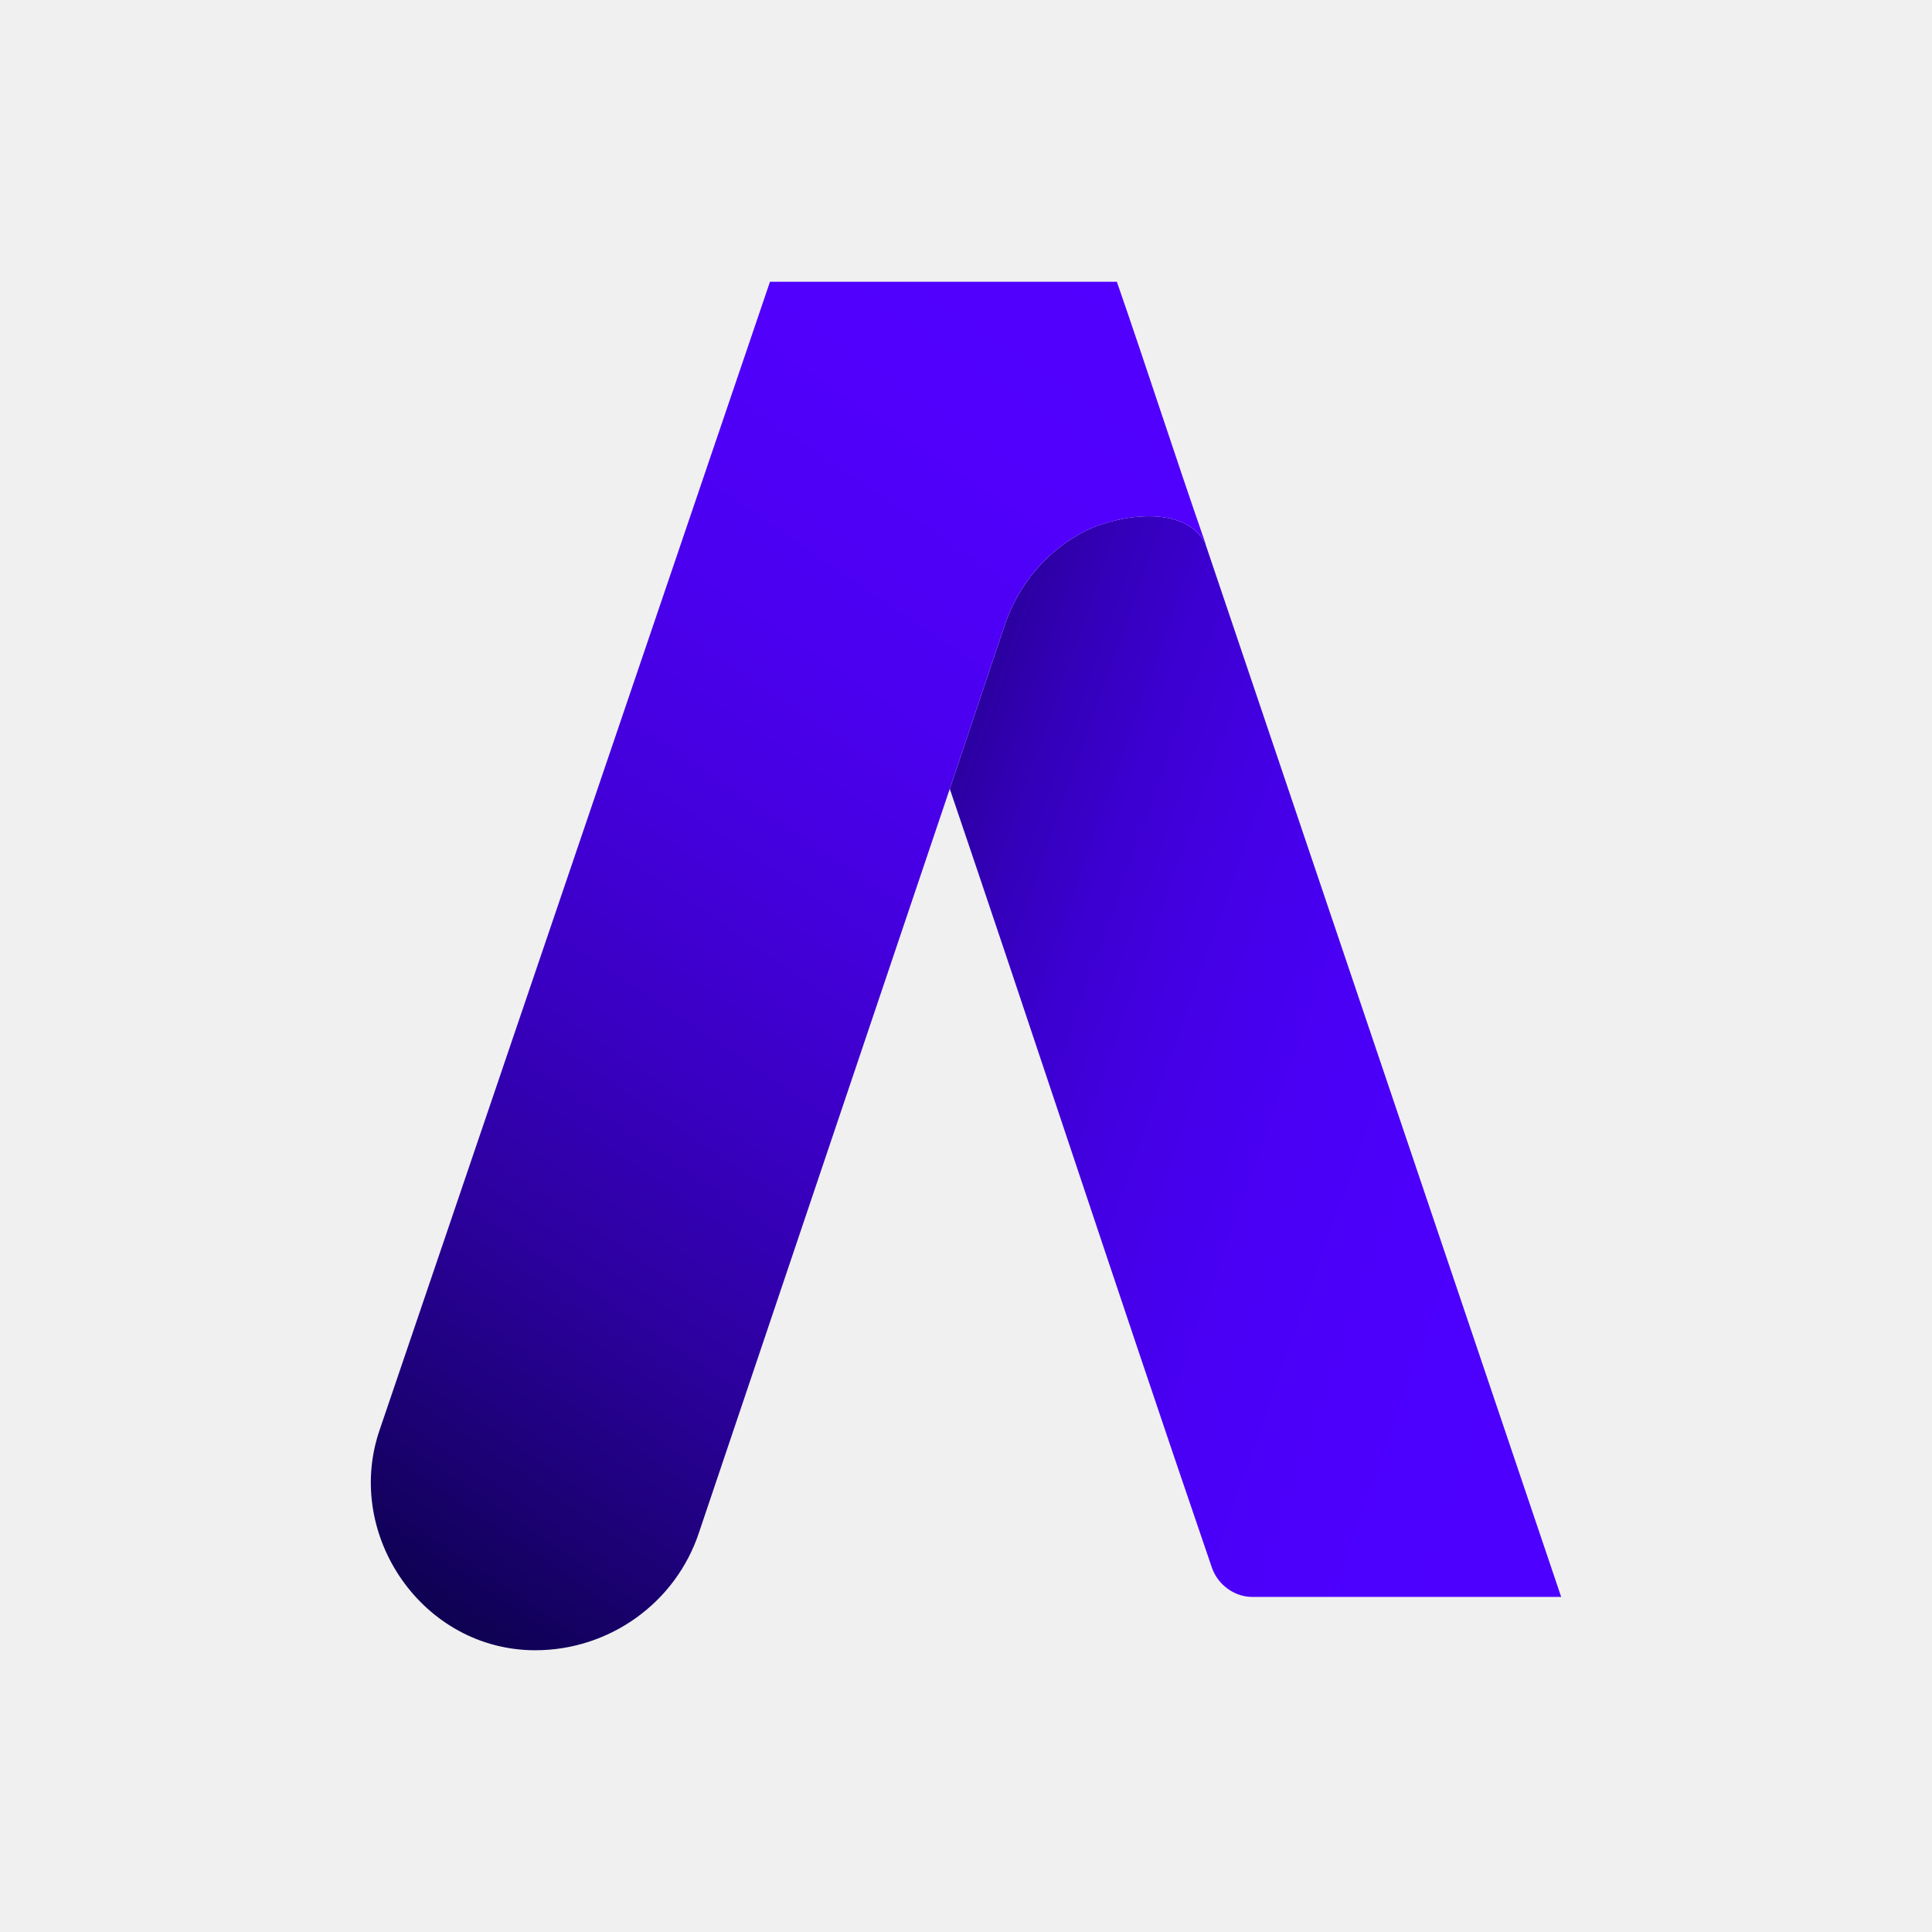
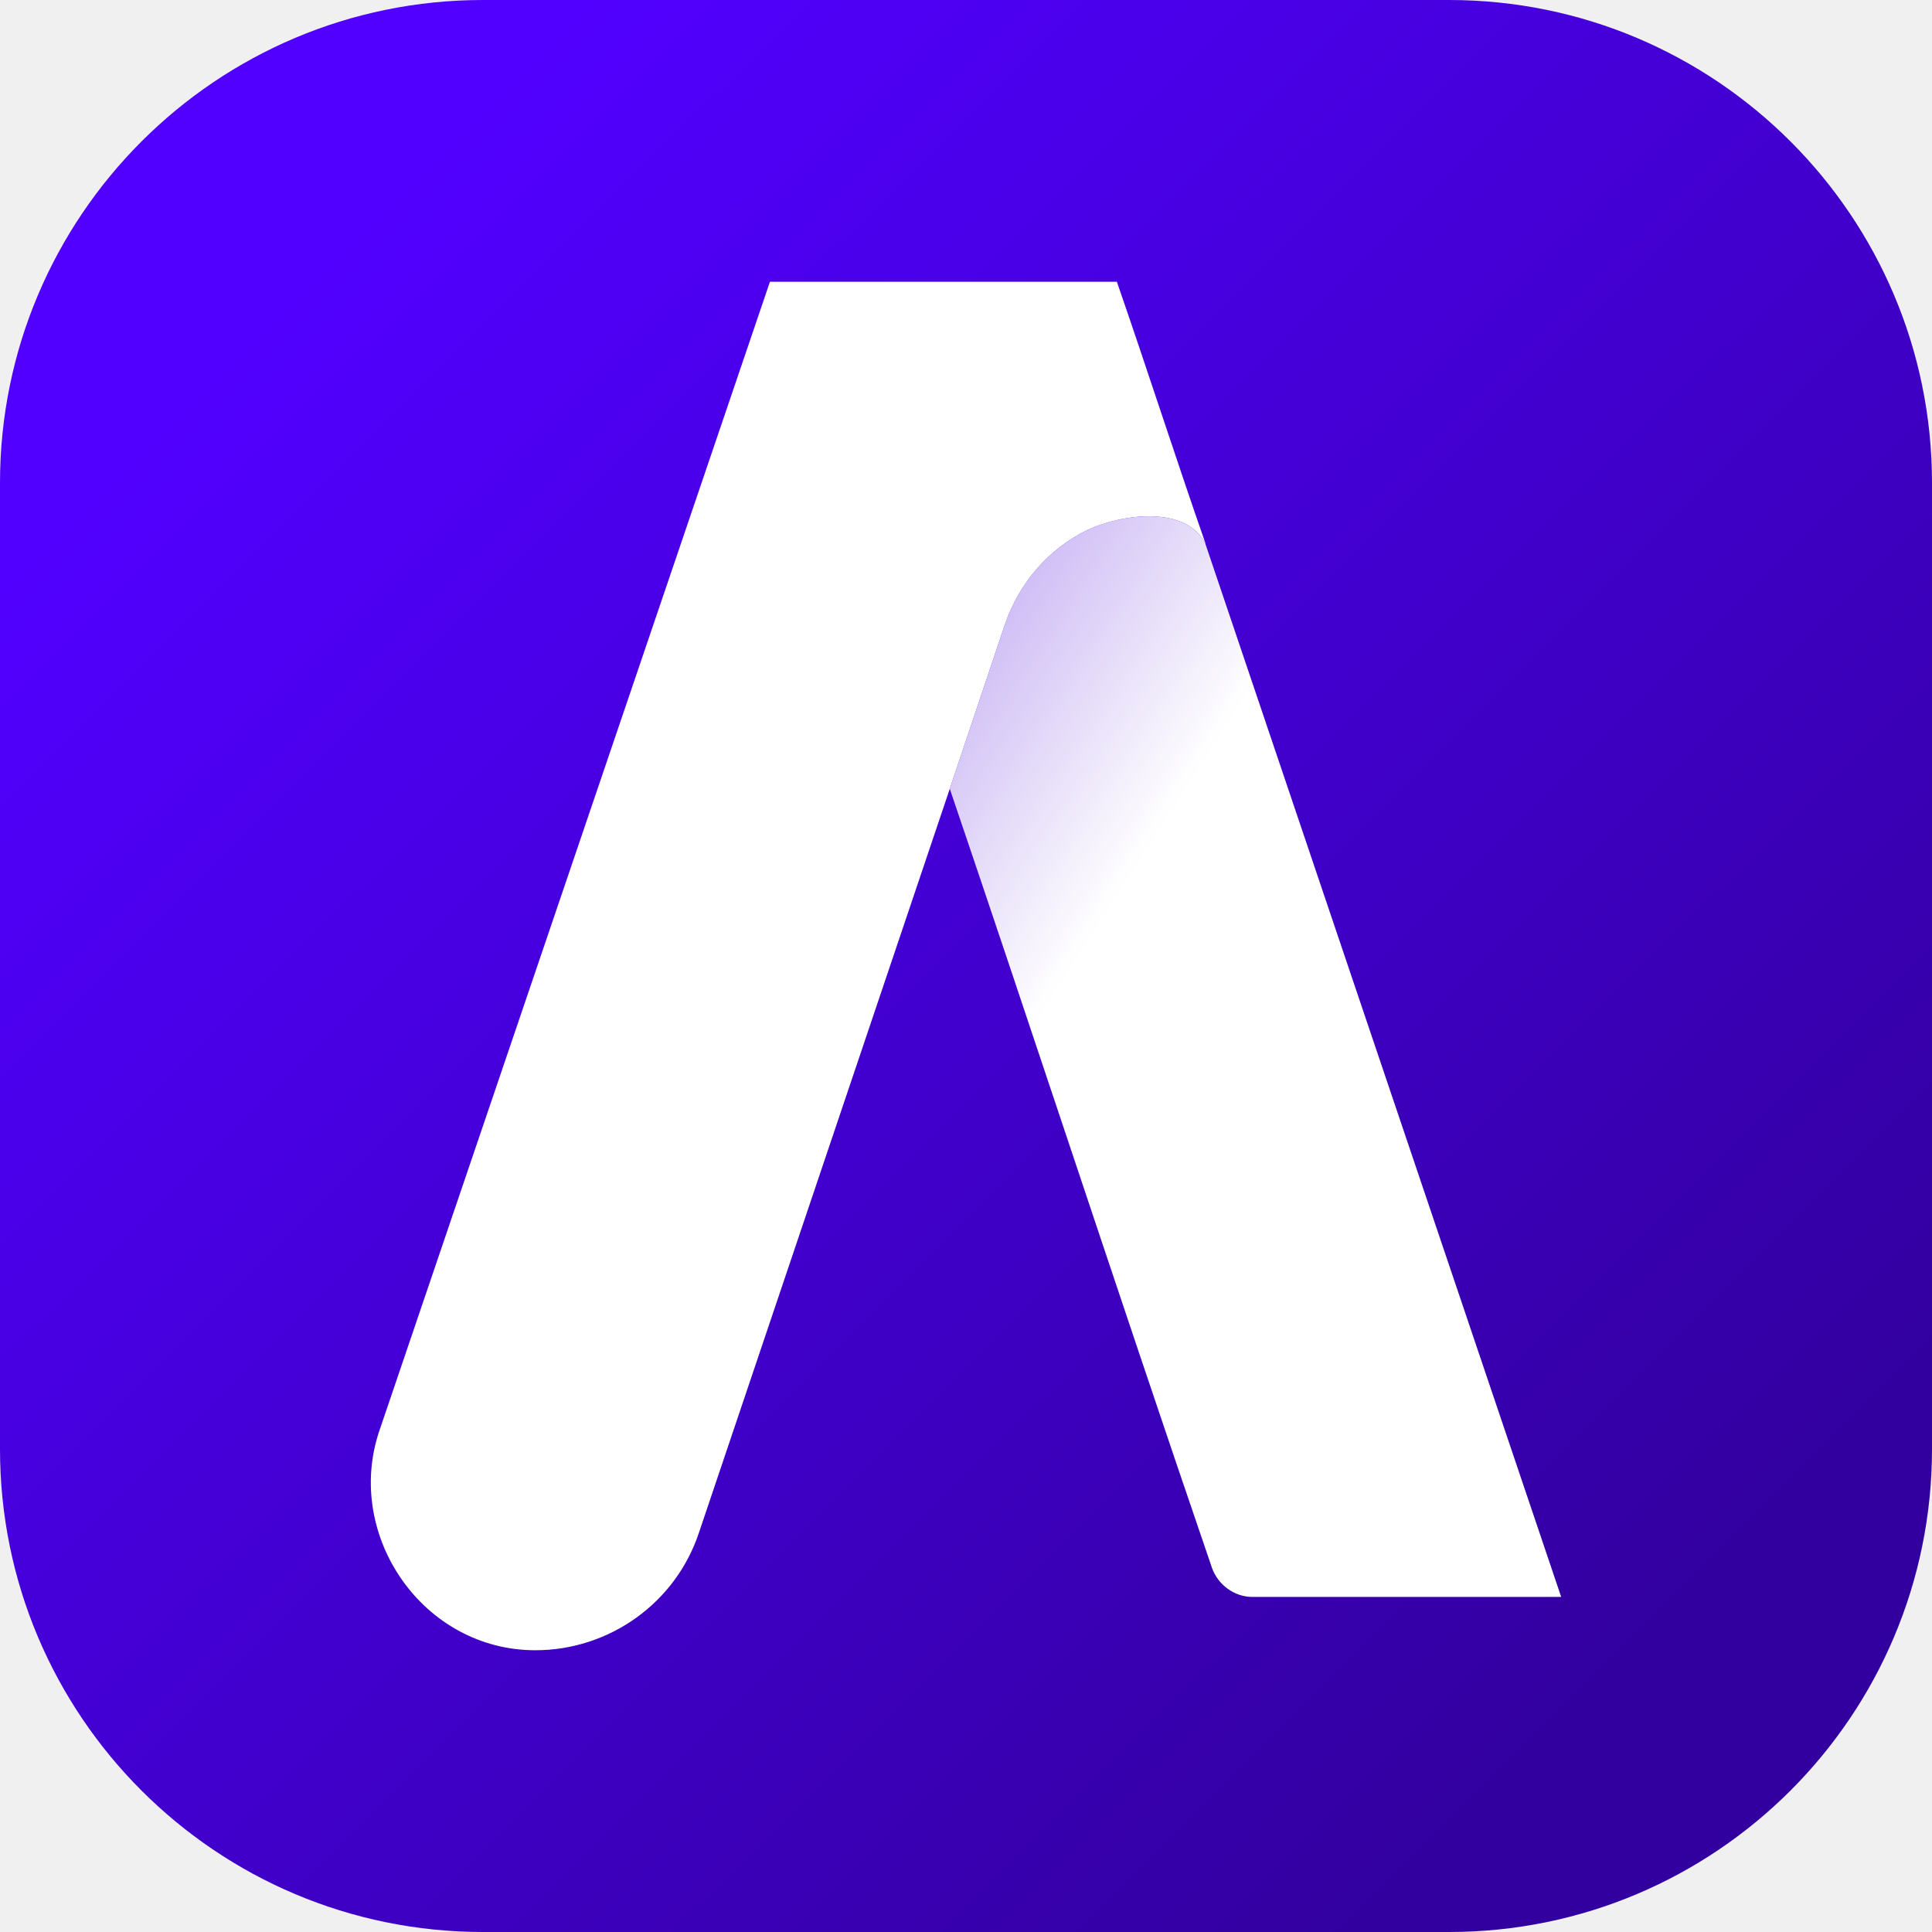
<svg xmlns="http://www.w3.org/2000/svg" width="48" height="48" viewBox="0 0 48 48" fill="none">
-   <path d="M23.597 19.598C24.572 22.468 25.533 25.343 26.493 28.218C27.69 31.8 28.887 35.382 30.111 38.953C30.259 39.373 30.668 39.675 31.11 39.675H38.787L29.941 13.492C29.419 12.517 27.788 12.8 27.008 13.17C26.025 13.653 25.309 14.504 24.959 15.538L23.597 19.598Z" fill="url(#paint0_linear_3102_4893)" />
-   <path d="M29.956 13.52C29.45 12.511 27.796 12.797 27.008 13.17C26.025 13.653 25.309 14.504 24.959 15.537L23.51 19.856L17.364 38.082C16.781 39.833 15.132 41 13.3 41C10.507 41 8.557 38.153 9.419 35.564L19.13 7H27.748C28.502 9.174 29.199 11.347 29.956 13.52Z" fill="url(#paint1_linear_3102_4893)" />
+   <g clip-path="url(#clip0_2011_5964)">
+     <path d="M0 12C0 5.373 5.373 0 12 0H36C42.627 0 48 5.373 48 12V36C48 42.627 42.627 48 36 48H12C5.373 48 0 42.627 0 36V12Z" fill="url(#paint0_linear_2011_5964)" />
+     <path d="M23.597 19.598C24.572 22.468 25.533 25.343 26.493 28.218C27.69 31.8 28.887 35.382 30.111 38.953C30.259 39.373 30.668 39.675 31.11 39.675H38.787L29.941 13.492C29.419 12.517 27.788 12.8 27.008 13.17C26.025 13.653 25.309 14.504 24.959 15.538L23.597 19.598Z" fill="url(#paint1_linear_2011_5964)" />
+     <path d="M29.956 13.52C29.45 12.511 27.796 12.797 27.008 13.17C26.025 13.653 25.309 14.504 24.959 15.537L23.51 19.856L17.364 38.082C16.781 39.833 15.132 41 13.3 41C10.507 41 8.557 38.153 9.419 35.564L19.129 7H27.748C28.502 9.174 29.199 11.347 29.956 13.52Z" fill="white" />
+   </g>
  <defs>
-     <linearGradient id="paint0_linear_3102_4893" x1="18.461" y1="19.503" x2="42.88" y2="28.164" gradientUnits="userSpaceOnUse">
-       <stop stop-color="#0E0151" />
-       <stop offset="0.061" stop-color="#19016F" />
-       <stop offset="0.152" stop-color="#270195" />
-       <stop offset="0.25" stop-color="#3300B6" />
-       <stop offset="0.355" stop-color="#3C00D1" />
-       <stop offset="0.469" stop-color="#4400E5" />
-       <stop offset="0.597" stop-color="#4900F4" />
-       <stop offset="0.751" stop-color="#4C00FC" />
-       <stop offset="1" stop-color="#4D00FF" />
+     <linearGradient id="paint0_linear_2011_5964" x1="48" y1="48" x2="0.147" y2="-0.146" gradientUnits="userSpaceOnUse">
+       <stop offset="0.151" stop-color="#3300A0" />
+       <stop offset="0.849" stop-color="#5100FF" />
    </linearGradient>
-     <linearGradient id="paint1_linear_3102_4893" x1="7.833" y1="38.153" x2="28.494" y2="7.558" gradientUnits="userSpaceOnUse">
-       <stop stop-color="#0E0151" />
-       <stop offset="0.101" stop-color="#1B0173" />
-       <stop offset="0.245" stop-color="#2C019E" />
-       <stop offset="0.393" stop-color="#3900C1" />
-       <stop offset="0.541" stop-color="#4400DC" />
-       <stop offset="0.69" stop-color="#4B00F0" />
-       <stop offset="0.842" stop-color="#5000FB" />
-       <stop offset="1" stop-color="#5100FF" />
+     <linearGradient id="paint1_linear_2011_5964" x1="19.463" y1="17.111" x2="36.964" y2="28.362" gradientUnits="userSpaceOnUse">
+       <stop stop-color="white" stop-opacity="0.6" />
+       <stop offset="0.47" stop-color="white" />
    </linearGradient>
+     <clipPath id="clip0_2011_5964">
+       <rect width="48" height="48" fill="white" />
+     </clipPath>
  </defs>
</svg>
